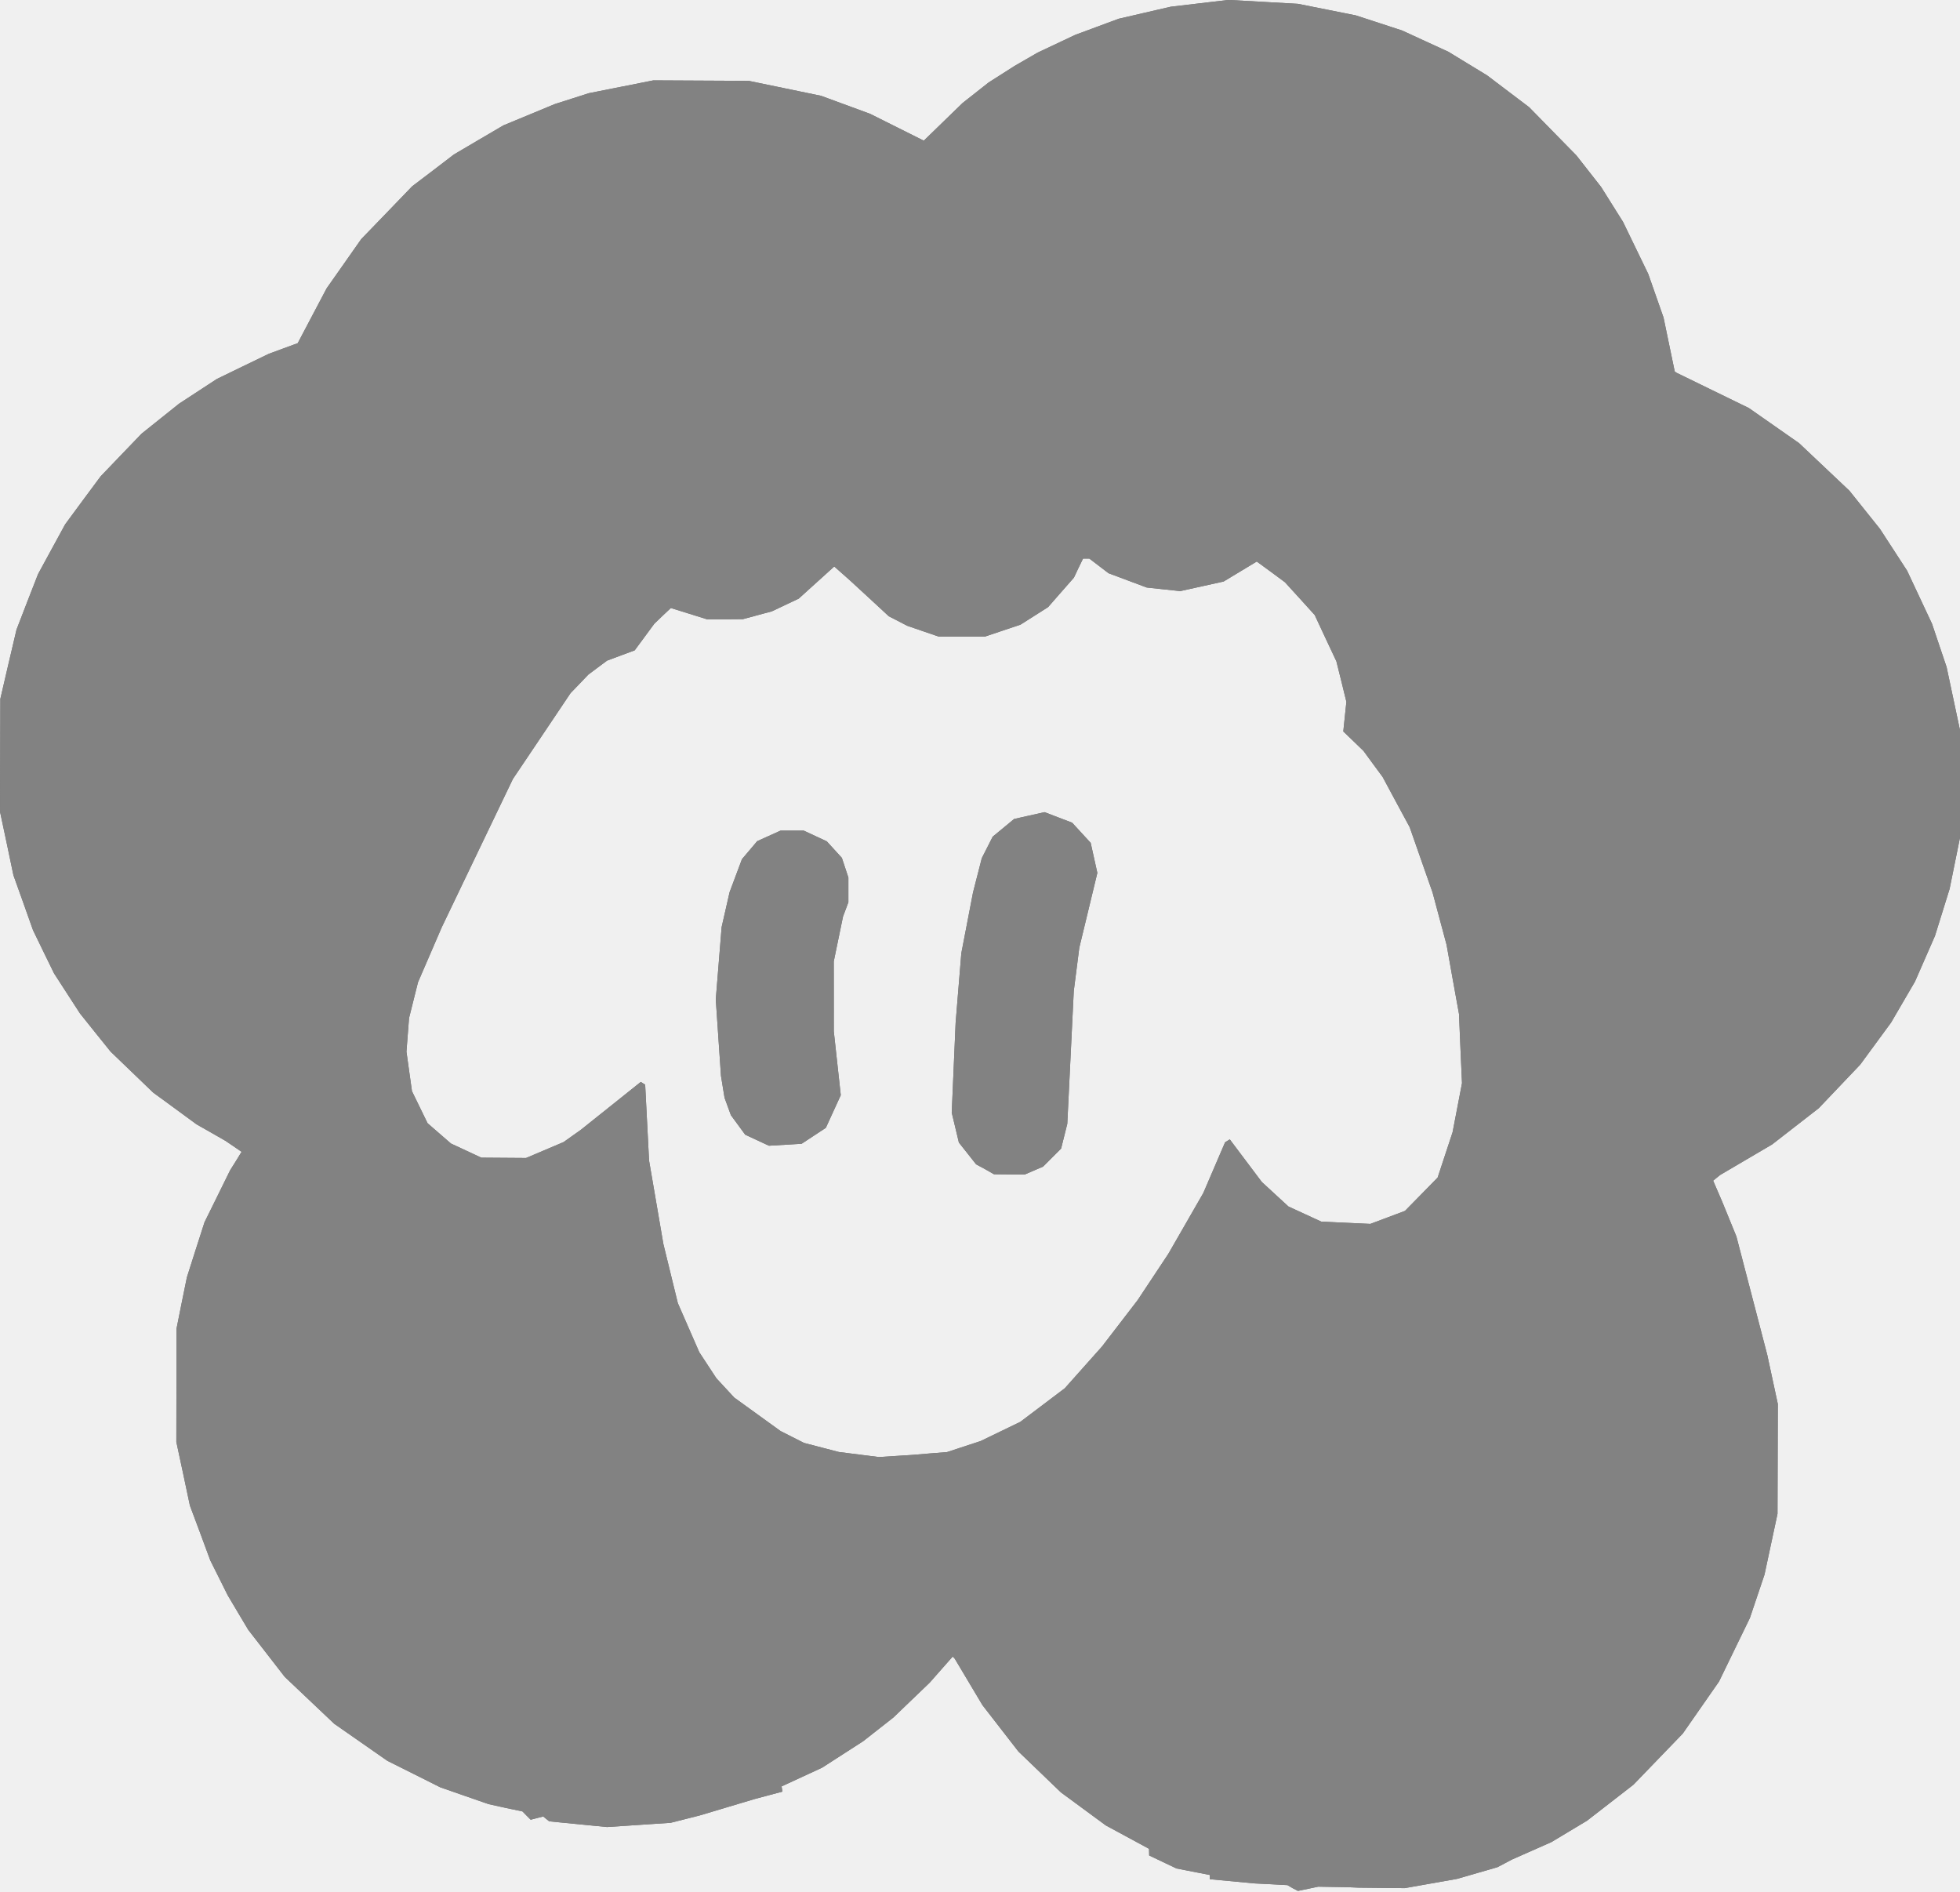
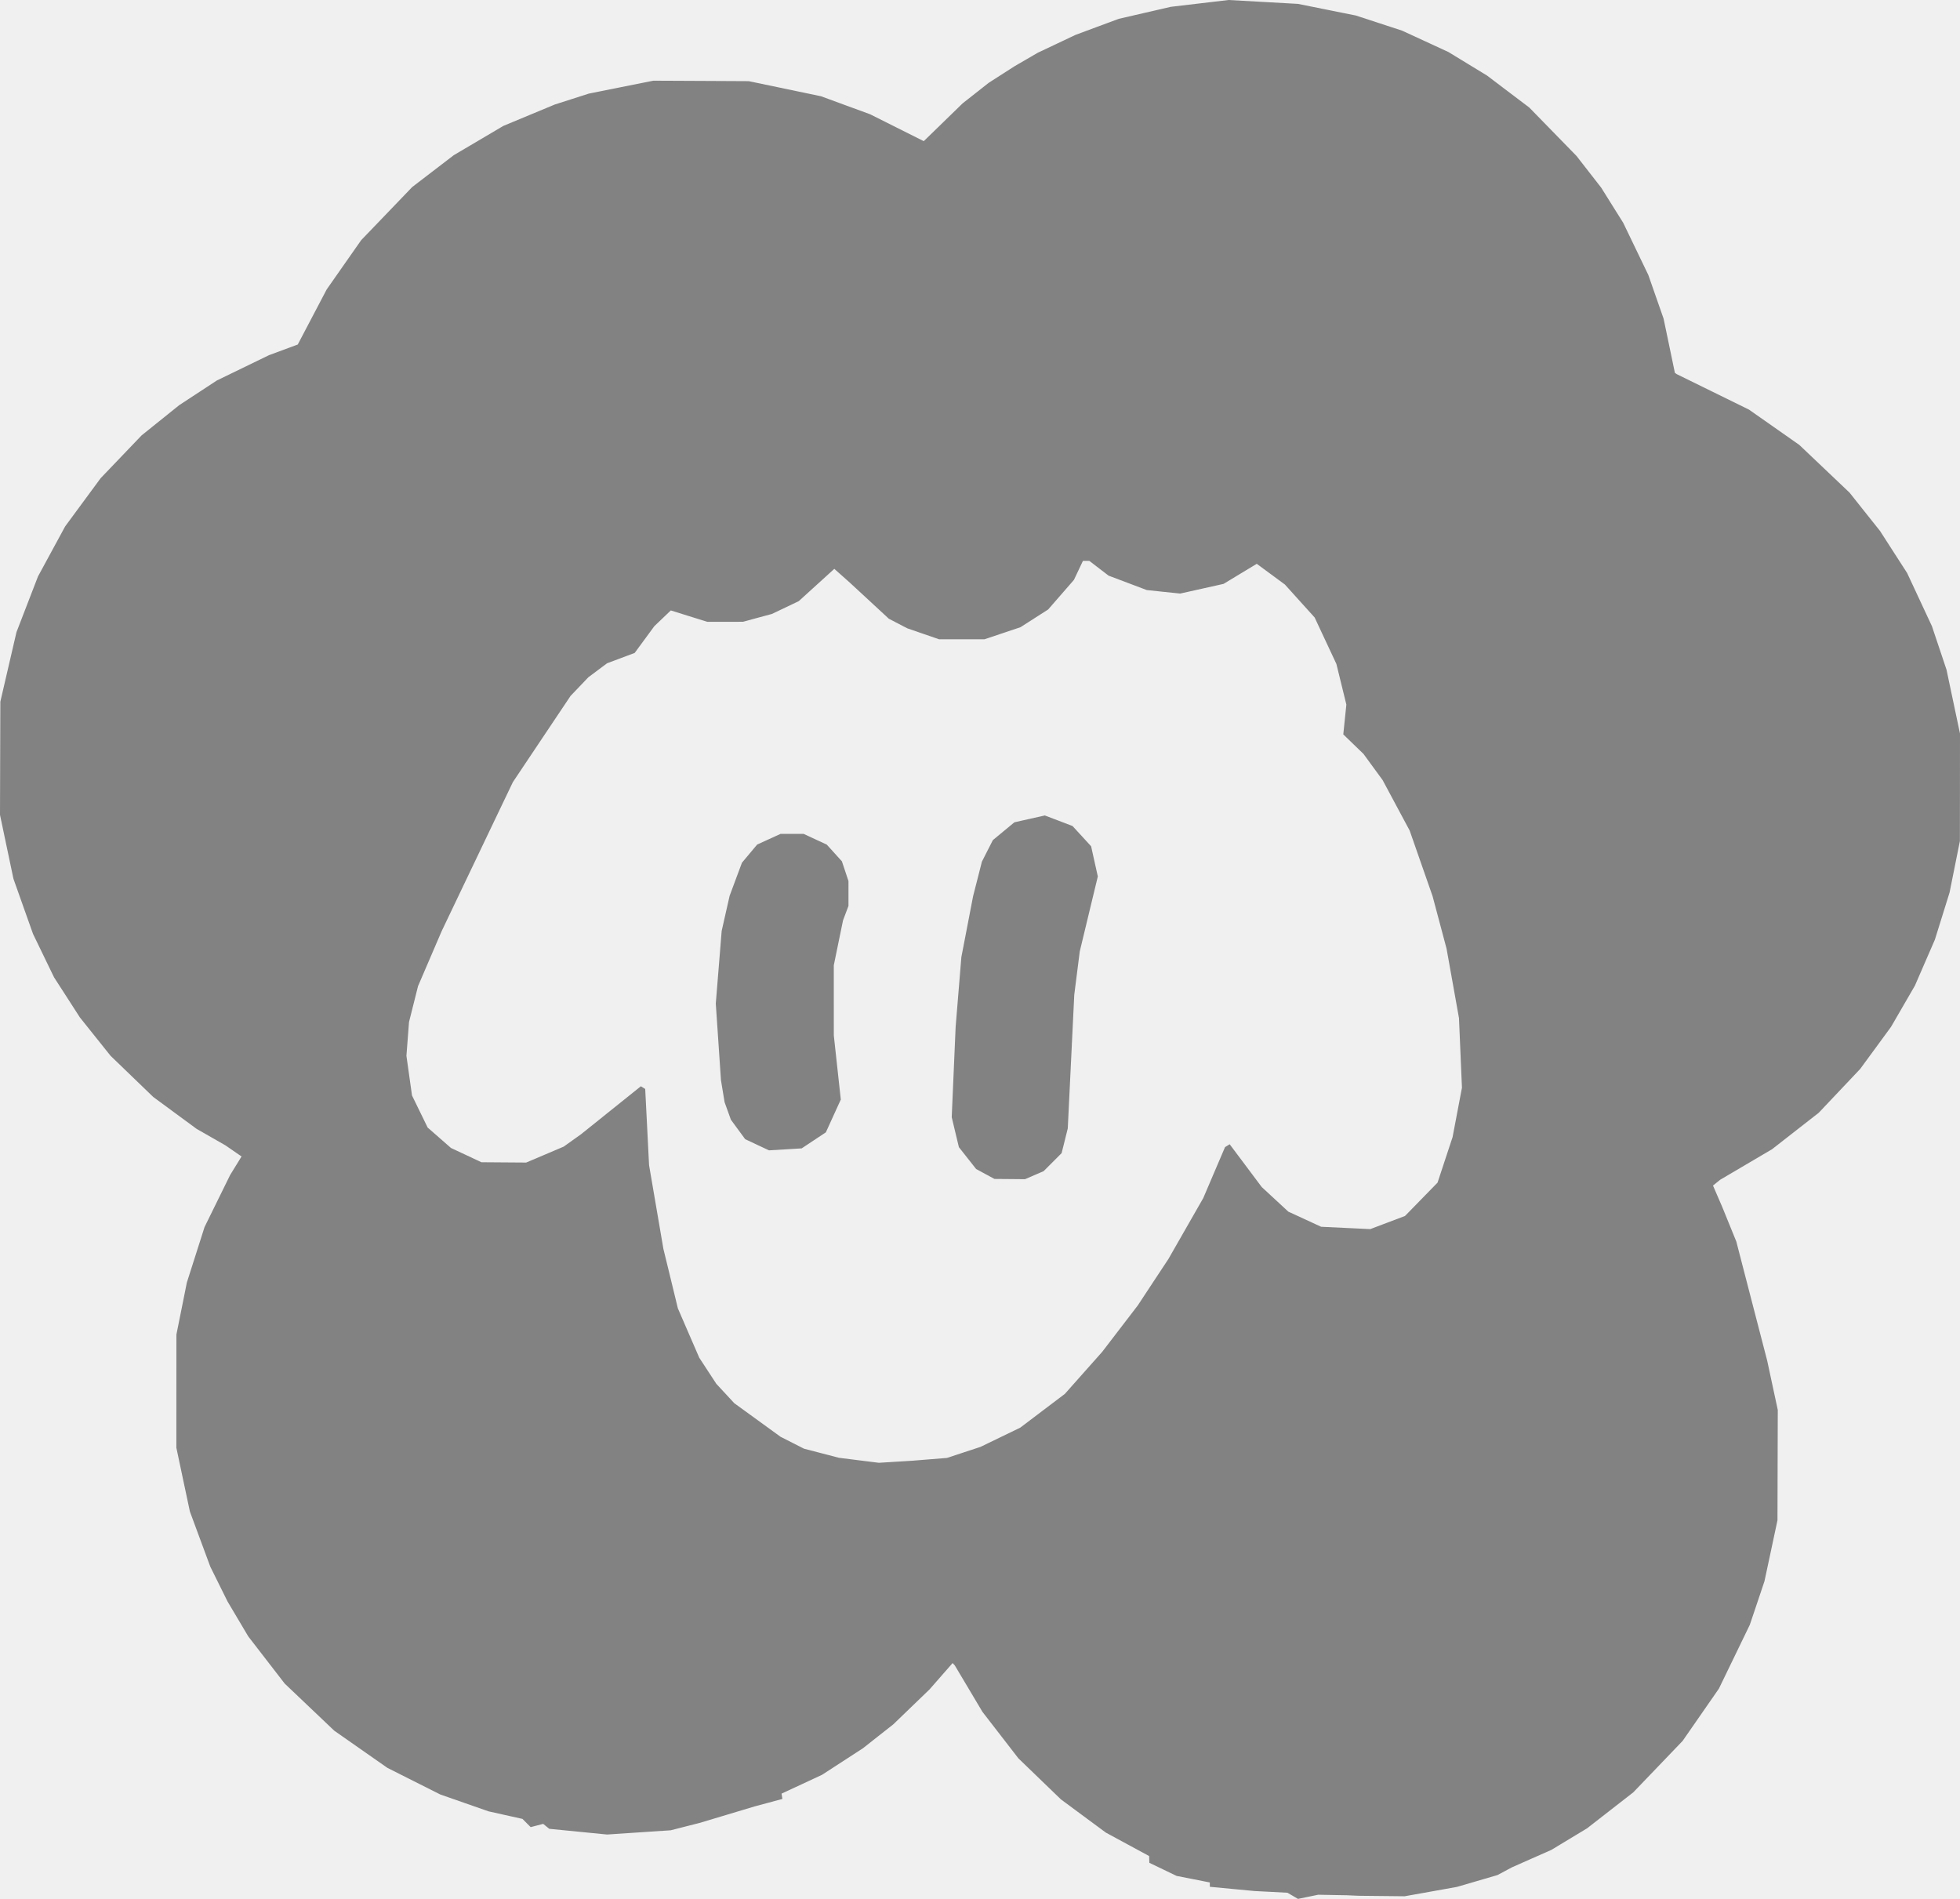
- <svg xmlns="http://www.w3.org/2000/svg" version="1.1" id="svg1" width="24.122" height="23.274" viewBox="0 0 24.122 23.274">
-   <defs id="defs1">
-     <filter style="color-interpolation-filters:sRGB" id="filter24" x="0" y="0" width="1" height="1">
-       <feColorMatrix values="1 0 0 0 0 1 0 0 0 0 1 0 0 0 0 0 0 0 0 1 " type="matrix" result="r" in="SourceGraphic" id="feColorMatrix17" />
-       <feColorMatrix values="0 1 0 0 0 0 1 0 0 0 0 1 0 0 0 0 0 0 0 1 " type="matrix" result="g" in="SourceGraphic" id="feColorMatrix18" />
-       <feColorMatrix values="0 0 1 0 0 0 0 1 0 0 0 0 1 0 0 0 0 0 0 1 " type="matrix" result="b" in="SourceGraphic" id="feColorMatrix19" />
-       <feBlend result="minrg" in="r" mode="darken" in2="g" id="feBlend19" />
-       <feBlend result="p" in="minrg" mode="darken" in2="b" id="feBlend20" />
-       <feBlend result="maxrg" in="r" mode="lighten" in2="g" id="feBlend21" />
-       <feBlend result="q" in="maxrg" mode="lighten" in2="b" id="feBlend22" />
-       <feComponentTransfer result="q2" in="q" id="feComponentTransfer22">
-         <feFuncR slope="0" type="linear" id="feFuncR22" />
-       </feComponentTransfer>
-       <feBlend result="pq" in="p" mode="lighten" in2="q2" id="feBlend23" />
-       <feColorMatrix values="-1 1 0 0 0 -1 1 0 0 0 -1 1 0 0 0 0 0 0 0 1 " type="matrix" result="qminp" in="pq" id="feColorMatrix23" />
-       <feComposite k3="1" operator="arithmetic" result="qminpc" in="qminp" in2="qminp" id="feComposite23" k1="0" k2="0" k4="0" />
-       <feBlend result="result2" in2="SourceGraphic" mode="screen" id="feBlend24" />
-       <feComposite operator="in" in="result2" in2="SourceGraphic" result="result1" id="feComposite24" />
-     </filter>
+ <svg xmlns="http://www.w3.org/2000/svg" width="96" height="93" viewBox="0 0 96 93" fill="none">
+   <g clip-path="url(#clip0_214_1001)">
+     <path d="M63.318 92.849L63.06 92.699L62.256 92.656L61.452 92.615L60.355 92.511L59.257 92.407V92.301V92.195L58.443 92.034L57.629 91.874L56.962 91.553L56.295 91.232L56.289 91.067L56.284 90.901L55.223 90.327L54.163 89.752L53.064 88.94L51.965 88.127L50.922 87.121L49.879 86.114L49 84.977L48.12 83.839L47.443 82.702L46.765 81.564L46.712 81.507L46.659 81.449L46.094 82.094L45.529 82.739L44.641 83.595L43.753 84.451L43.012 85.034L42.272 85.618L41.267 86.271L40.262 86.923L39.271 87.384L38.28 87.845L38.301 87.975L38.322 88.104L37.639 88.288L36.956 88.472L35.611 88.876L34.266 89.279L33.558 89.459L32.85 89.64L31.292 89.743L29.735 89.847L28.319 89.707L26.903 89.567L26.754 89.446L26.605 89.325L26.299 89.405L25.993 89.485L25.792 89.284L25.591 89.082L24.76 88.897L23.93 88.712L22.747 88.299L21.565 87.886L20.269 87.234L18.974 86.582L17.672 85.671L16.37 84.76L15.158 83.608L13.945 82.455L13.052 81.299L12.159 80.143L11.653 79.29L11.147 78.437L10.724 77.584L10.301 76.731L9.801 75.38L9.301 74.029L8.969 72.466L8.638 70.902L8.639 68.129L8.641 65.357L8.897 64.083L9.153 62.809L9.586 61.453L10.018 60.097L10.645 58.821L11.273 57.545L11.552 57.092L11.831 56.639L11.438 56.368L11.044 56.096L10.336 55.691L9.628 55.286L8.566 54.505L7.504 53.723L6.46 52.716L5.416 51.709L4.666 50.771L3.915 49.832L3.281 48.847L2.646 47.863L2.131 46.8L1.617 45.738L1.137 44.388L0.658 43.037L0.329 41.473L0 39.909L0.008 37.137L0.017 34.365L0.412 32.662L0.807 30.96L1.334 29.595L1.861 28.231L2.526 27.006L3.191 25.781L4.061 24.599L4.931 23.418L5.935 22.369L6.938 21.321L7.858 20.582L8.779 19.842L9.699 19.239L10.62 18.635L11.897 18.015L13.174 17.395L13.879 17.134L14.584 16.873L15.292 15.525L16 14.177L16.846 12.968L17.692 11.76L18.942 10.46L20.191 9.159L21.211 8.378L22.23 7.597L23.442 6.882L24.654 6.166L25.912 5.643L27.17 5.12L28.005 4.852L28.839 4.585L30.42 4.268L32 3.952L34.336 3.963L36.673 3.975L38.443 4.344L40.212 4.714L41.416 5.156L42.62 5.597L43.932 6.255L45.245 6.913L46.198 5.987L47.15 5.061L47.788 4.559L48.425 4.057L49.062 3.648L49.699 3.24L50.266 2.911L50.832 2.582L51.752 2.147L52.673 1.711L53.734 1.316L54.796 0.922L56.071 0.628L57.345 0.334L58.761 0.167L60.177 0L61.876 0.095L63.575 0.19L64.991 0.475L66.407 0.759L67.54 1.13L68.672 1.5L69.807 2.023L70.942 2.547L71.89 3.125L72.838 3.703L73.87 4.485L74.903 5.266L76.06 6.452L77.217 7.638L77.821 8.414L78.425 9.189L78.963 10.049L79.502 10.908L80.118 12.187L80.734 13.467L81.108 14.536L81.482 15.606L81.759 16.933L82.035 18.259L82.08 18.291L82.124 18.323L83.894 19.192L85.664 20.061L86.895 20.924L88.127 21.788L89.36 22.958L90.592 24.129L91.338 25.068L92.085 26.006L92.747 27.035L93.41 28.063L94.018 29.366L94.626 30.669L94.983 31.735L95.34 32.801L95.67 34.365L96 35.929L95.998 38.559L95.995 41.189L95.742 42.451L95.489 43.712L95.129 44.868L94.769 46.023L94.28 47.147L93.792 48.272L93.208 49.28L92.624 50.288L91.867 51.322L91.109 52.355L90.094 53.428L89.08 54.5L87.938 55.391L86.796 56.283L85.522 57.033L84.248 57.783L84.075 57.924L83.902 58.064L84.126 58.583L84.351 59.102L84.698 59.955L85.045 60.808L85.8 63.723L86.556 66.637L86.815 67.846L87.075 69.054L87.067 71.755L87.06 74.456L86.742 75.949L86.423 77.442L86.065 78.508L85.706 79.574L84.949 81.138L84.191 82.702L83.303 83.982L82.415 85.261L81.207 86.521L79.998 87.781L78.866 88.662L77.733 89.544L76.857 90.073L75.981 90.602L75.016 91.028L74.052 91.455L73.698 91.644L73.344 91.833L72.352 92.123L71.361 92.412L70.08 92.642L68.798 92.871L67.672 92.859L66.547 92.847L66.264 92.835L65.981 92.822L65.273 92.809L64.565 92.796L64.069 92.898L63.574 93L63.318 92.849ZM45.528 71.472L46.383 71.403L47.205 71.132L48.028 70.861L49 70.39L49.973 69.919L51.065 69.092L52.157 68.266L53.07 67.238L53.983 66.21L54.855 65.073L55.727 63.936L56.477 62.798L57.228 61.661L58.082 60.168L58.936 58.675L59.468 57.429L60.001 56.182L60.115 56.111L60.229 56.041L61.014 57.088L61.799 58.136L62.45 58.738L63.101 59.341L63.905 59.711L64.709 60.082L65.912 60.139L67.116 60.196L67.965 59.875L68.815 59.554L69.613 58.737L70.411 57.919L70.779 56.804L71.147 55.69L71.376 54.482L71.606 53.273L71.533 51.567L71.46 49.861L71.156 48.159L70.851 46.457L70.509 45.173L70.167 43.89L69.605 42.282L69.044 40.675L68.381 39.439L67.719 38.203L67.251 37.564L66.784 36.924L66.289 36.446L65.794 35.967L65.869 35.237L65.944 34.507L65.7 33.512L65.456 32.517L64.923 31.379L64.391 30.242L63.663 29.436L62.935 28.629L62.246 28.121L61.556 27.613L60.743 28.104L59.93 28.596L58.868 28.833L57.805 29.07L56.986 28.985L56.167 28.898L55.232 28.545L54.297 28.192L53.826 27.831L53.355 27.47H53.198H53.041L52.821 27.936L52.6 28.401L51.969 29.126L51.337 29.851L50.66 30.284L49.983 30.718L49.103 31.013L48.222 31.308H47.107H45.992L45.214 31.04L44.436 30.771L43.986 30.537L43.535 30.303L42.58 29.419L41.625 28.536L41.245 28.198L40.864 27.86L39.993 28.651L39.122 29.442L38.464 29.756L37.806 30.069L37.098 30.26L36.39 30.452L35.518 30.454L34.645 30.455L33.751 30.176L32.856 29.896L32.452 30.282L32.048 30.669L31.567 31.324L31.086 31.978L30.411 32.231L29.735 32.484L29.277 32.826L28.818 33.169L28.383 33.625L27.947 34.081L26.533 36.193L25.12 38.305L24.26 40.102L23.401 41.9L22.518 43.748L21.636 45.596L21.055 46.947L20.475 48.297L20.254 49.177L20.033 50.056L19.97 50.883L19.907 51.709L20.043 52.68L20.18 53.651L20.563 54.437L20.946 55.222L21.518 55.723L22.089 56.223L22.835 56.572L23.58 56.921L24.675 56.929L25.771 56.937L26.691 56.547L27.611 56.156L28.036 55.852L28.461 55.549L29.925 54.375L31.389 53.201L31.496 53.267L31.602 53.333L31.697 55.199L31.791 57.064L32.142 59.115L32.493 61.165L32.848 62.621L33.202 64.078L33.725 65.286L34.249 66.494L34.667 67.134L35.086 67.774L35.526 68.249L35.965 68.723L37.098 69.545L38.231 70.367L38.806 70.659L39.38 70.951L40.235 71.173L41.09 71.396L42.067 71.519L43.045 71.641L43.859 71.591L44.673 71.541L45.528 71.472ZM48.26 57.497L47.811 57.254L47.388 56.718L46.966 56.183L46.79 55.449L46.615 54.715L46.711 52.501L46.807 50.288L46.947 48.582L47.087 46.876L47.375 45.383L47.662 43.89L47.878 43.046L48.093 42.201L48.361 41.673L48.63 41.145L49.157 40.709L49.684 40.273L50.43 40.105L51.176 39.938L51.854 40.196L52.532 40.455L52.987 40.95L53.442 41.446L53.606 42.185L53.771 42.924L53.328 44.762L52.886 46.599L52.751 47.662L52.617 48.724L52.458 51.994L52.299 55.264L52.149 55.869L51.998 56.475L51.557 56.917L51.116 57.359L50.66 57.555L50.205 57.752L49.457 57.745L48.709 57.739L48.26 57.497ZM37.081 56.066L36.499 55.792L36.148 55.315L35.798 54.837L35.645 54.41L35.491 53.984L35.402 53.445L35.313 52.906L35.186 51.028L35.059 49.15L35.203 47.373L35.347 45.596L35.541 44.736L35.736 43.876L36.038 43.063L36.341 42.251L36.714 41.806L37.086 41.362L37.658 41.101L38.231 40.84H38.797H39.363L39.93 41.103L40.496 41.366L40.866 41.775L41.236 42.184L41.397 42.667L41.558 43.151V43.76V44.369L41.425 44.721L41.292 45.073L41.065 46.174L40.839 47.276L40.839 48.995L40.84 50.714L41.011 52.283L41.182 53.852L40.816 54.654L40.451 55.456L39.859 55.849L39.267 56.242L38.466 56.291L37.664 56.339L37.081 56.066Z" fill="#828282" />
+   </g>
+   <defs>
+     <clipPath id="clip0_214_1001">
+       <rect width="96" height="93" fill="white" />
+     </clipPath>
  </defs>
-   <g id="g1" transform="translate(-0.4388285,-0.8629527)">
-     <path style="fill:#828282;fill-opacity:1;stroke-width:0.111;filter:url(#filter24)" d="m 16.349,24.099 -0.065,-0.038 -0.202,-0.011 -0.202,-0.01 -0.276,-0.026 -0.276,-0.026 v -0.026 -0.026 l -0.205,-0.04 -0.205,-0.04 -0.168,-0.08 -0.168,-0.08 -0.001,-0.041 -0.001,-0.041 -0.266,-0.144 -0.266,-0.144 -0.276,-0.203 -0.276,-0.203 -0.262,-0.252 -0.262,-0.252 -0.221,-0.285 -0.221,-0.285 -0.17,-0.285 -0.17,-0.285 -0.013,-0.014 -0.013,-0.014 -0.142,0.161 -0.142,0.161 -0.223,0.214 -0.223,0.214 -0.186,0.146 -0.186,0.146 -0.253,0.163 -0.253,0.163 -0.249,0.115 -0.249,0.115 0.005,0.032 0.005,0.032 -0.172,0.046 -0.172,0.046 -0.338,0.101 -0.338,0.101 -0.178,0.045 -0.178,0.045 -0.391,0.026 -0.391,0.026 -0.356,-0.035 -0.356,-0.035 -0.037,-0.03 -0.037,-0.03 -0.077,0.02 -0.077,0.02 -0.051,-0.051 -0.05,-0.051 L 6.66,23.11 6.452,23.064 6.155,22.961 5.857,22.857 5.532,22.694 5.206,22.531 4.879,22.303 4.552,22.075 4.248,21.787 3.943,21.498 3.719,21.209 3.494,20.919 3.367,20.706 3.24,20.492 3.134,20.279 3.027,20.065 2.902,19.727 2.776,19.39 2.693,18.998 2.609,18.607 2.61,17.913 2.61,17.219 2.674,16.9 2.739,16.581 2.847,16.242 2.956,15.903 3.114,15.583 3.271,15.264 3.342,15.151 3.412,15.037 3.313,14.969 3.214,14.902 3.036,14.8 2.858,14.699 2.591,14.503 2.324,14.308 2.062,14.056 1.8,13.804 1.611,13.569 1.423,13.334 1.263,13.087 1.104,12.841 0.974,12.575 0.845,12.309 0.725,11.971 0.604,11.633 0.522,11.242 0.439,10.851 0.441,10.157 0.443,9.463 0.542,9.037 0.642,8.611 0.774,8.269 0.907,7.928 1.074,7.621 1.241,7.315 1.459,7.019 1.678,6.724 1.93,6.461 2.182,6.199 2.413,6.014 2.645,5.829 2.876,5.678 3.107,5.527 3.428,5.371 3.749,5.216 3.926,5.151 4.103,5.086 4.281,4.748 4.459,4.411 4.672,4.108 4.884,3.806 5.198,3.481 5.512,3.155 5.769,2.96 6.025,2.764 6.329,2.585 6.634,2.406 6.95,2.275 7.266,2.144 7.476,2.077 7.685,2.01 8.083,1.931 8.48,1.852 l 0.587,0.003 0.587,0.003 0.445,0.092 0.445,0.092 0.302,0.111 0.302,0.111 0.33,0.165 0.33,0.165 0.239,-0.232 0.239,-0.232 0.16,-0.126 0.16,-0.126 0.16,-0.102 0.16,-0.102 0.142,-0.082 0.142,-0.082 0.231,-0.109 0.231,-0.109 0.267,-0.099 0.267,-0.099 0.32,-0.074 0.32,-0.074 0.356,-0.042 0.356,-0.042 0.427,0.024 0.427,0.024 0.356,0.071 0.356,0.071 0.285,0.093 0.285,0.093 0.285,0.131 0.285,0.131 0.238,0.145 0.238,0.145 0.259,0.196 0.259,0.196 0.291,0.297 0.291,0.297 0.152,0.194 0.152,0.194 0.135,0.215 0.135,0.215 0.155,0.32 0.155,0.32 0.094,0.268 0.094,0.268 0.069,0.332 0.069,0.332 0.011,0.008 0.011,0.008 0.445,0.217 0.445,0.217 0.309,0.216 0.309,0.216 0.31,0.293 0.31,0.293 0.188,0.235 0.188,0.235 0.167,0.257 0.167,0.257 0.153,0.326 0.153,0.326 0.09,0.267 0.09,0.267 0.083,0.391 0.083,0.391 -6.21e-4,0.658 -6.21e-4,0.658 -0.064,0.316 -0.064,0.316 -0.09,0.289 -0.09,0.289 -0.123,0.281 -0.123,0.281 -0.147,0.252 -0.147,0.252 -0.19,0.259 -0.19,0.259 -0.255,0.268 -0.255,0.268 -0.287,0.223 -0.287,0.223 -0.32,0.188 -0.32,0.188 -0.043,0.035 -0.043,0.035 0.056,0.13 0.056,0.13 0.087,0.213 0.087,0.213 0.19,0.729 0.19,0.729 0.065,0.302 0.065,0.302 -0.002,0.676 -0.002,0.676 -0.08,0.374 -0.08,0.374 -0.09,0.267 -0.09,0.267 -0.19,0.391 -0.19,0.391 -0.223,0.32 -0.223,0.32 -0.304,0.315 -0.304,0.315 -0.285,0.221 -0.285,0.221 -0.22,0.132 -0.22,0.132 -0.242,0.107 -0.242,0.107 -0.089,0.047 -0.089,0.047 -0.249,0.072 -0.249,0.072 -0.322,0.057 -0.322,0.057 -0.283,-0.003 -0.283,-0.003 -0.071,-0.003 -0.071,-0.003 -0.178,-0.003 -0.178,-0.003 -0.125,0.026 -0.125,0.026 z m -4.47,-5.35 0.215,-0.017 0.207,-0.068 0.207,-0.068 0.244,-0.118 0.244,-0.118 0.274,-0.207 0.274,-0.207 0.229,-0.257 0.229,-0.257 0.219,-0.285 0.219,-0.285 0.189,-0.285 0.189,-0.285 0.215,-0.374 0.215,-0.374 0.134,-0.312 0.134,-0.312 0.029,-0.018 0.029,-0.018 0.197,0.262 0.197,0.262 0.164,0.151 0.164,0.151 0.202,0.093 0.202,0.093 0.302,0.014 0.302,0.014 0.213,-0.08 0.213,-0.08 0.201,-0.205 0.201,-0.205 0.092,-0.279 0.092,-0.279 0.058,-0.302 0.058,-0.302 L 18.413,13.768 18.395,13.341 18.318,12.915 18.242,12.489 18.156,12.168 18.07,11.847 17.929,11.445 17.788,11.042 17.621,10.733 17.455,10.424 17.337,10.264 17.22,10.104 17.096,9.984 16.971,9.864 16.99,9.681 17.009,9.499 16.948,9.25 16.886,9.001 16.752,8.716 16.619,8.431 16.436,8.229 16.253,8.028 16.08,7.9 15.906,7.773 l -0.204,0.123 -0.204,0.123 -0.267,0.059 -0.267,0.059 -0.206,-0.022 -0.206,-0.022 -0.235,-0.088 -0.235,-0.088 -0.118,-0.09 -0.118,-0.09 h -0.039 -0.039 L 13.711,7.854 13.656,7.971 13.497,8.152 13.338,8.334 13.168,8.442 12.998,8.55 12.777,8.624 12.556,8.698 H 12.276 11.995 L 11.8,8.631 11.605,8.564 11.491,8.505 11.378,8.447 11.138,8.225 10.898,8.004 l -0.096,-0.085 -0.096,-0.085 -0.219,0.198 -0.219,0.198 -0.165,0.078 -0.165,0.078 -0.178,0.048 -0.178,0.048 L 9.364,8.484 9.144,8.485 8.92,8.415 8.695,8.345 8.593,8.441 8.492,8.538 8.371,8.702 8.25,8.866 8.08,8.929 7.911,8.992 7.795,9.078 7.68,9.164 7.571,9.278 7.461,9.392 7.106,9.921 6.751,10.449 l -0.216,0.45 -0.216,0.45 -0.222,0.463 -0.222,0.463 -0.146,0.338 -0.146,0.338 -0.055,0.22 -0.055,0.22 -0.016,0.207 -0.016,0.207 0.034,0.243 0.034,0.243 0.096,0.197 0.096,0.197 0.144,0.125 0.144,0.125 0.187,0.087 0.187,0.087 0.275,0.002 0.275,0.002 0.231,-0.098 0.231,-0.098 0.107,-0.076 0.107,-0.076 0.368,-0.294 0.368,-0.294 0.027,0.017 0.027,0.017 0.024,0.467 0.024,0.467 0.088,0.513 0.088,0.513 0.089,0.364 0.089,0.364 0.132,0.302 0.132,0.302 0.105,0.16 0.105,0.16 0.11,0.119 0.11,0.119 0.285,0.206 0.285,0.206 0.144,0.073 0.144,0.073 0.215,0.056 0.215,0.056 0.246,0.031 0.246,0.031 0.205,-0.013 0.205,-0.013 z m 0.686,-3.497 -0.113,-0.061 -0.106,-0.134 -0.106,-0.134 -0.044,-0.184 -0.044,-0.184 0.024,-0.554 0.024,-0.554 0.035,-0.427 0.035,-0.427 0.072,-0.374 0.072,-0.374 0.054,-0.211 0.054,-0.211 0.067,-0.132 0.067,-0.132 0.132,-0.109 0.132,-0.109 0.187,-0.042 0.187,-0.042 0.17,0.065 0.17,0.065 0.114,0.124 0.114,0.124 0.041,0.185 0.041,0.185 -0.111,0.46 -0.111,0.46 -0.034,0.266 -0.034,0.266 -0.04,0.818 -0.04,0.818 -0.038,0.152 -0.038,0.152 -0.111,0.111 -0.111,0.111 -0.114,0.049 -0.114,0.049 -0.188,-0.002 -0.188,-0.002 z m -2.809,-0.358 -0.146,-0.068 -0.088,-0.12 -0.088,-0.12 -0.039,-0.107 -0.039,-0.107 -0.022,-0.135 -0.022,-0.135 -0.032,-0.47 -0.032,-0.47 0.036,-0.445 0.036,-0.445 0.049,-0.215 0.049,-0.215 0.076,-0.203 0.076,-0.203 0.094,-0.111 0.094,-0.111 0.144,-0.065 0.144,-0.065 h 0.142 0.142 l 0.142,0.066 0.142,0.066 0.093,0.102 0.093,0.102 0.04,0.121 0.04,0.121 v 0.152 0.152 l -0.033,0.088 -0.033,0.088 -0.057,0.276 -0.057,0.276 2.11e-4,0.43 2.12e-4,0.43 0.043,0.393 0.043,0.393 -0.092,0.201 -0.092,0.201 -0.149,0.098 -0.149,0.098 -0.201,0.012 -0.201,0.012 z" id="path4" />
-   </g>
</svg>
